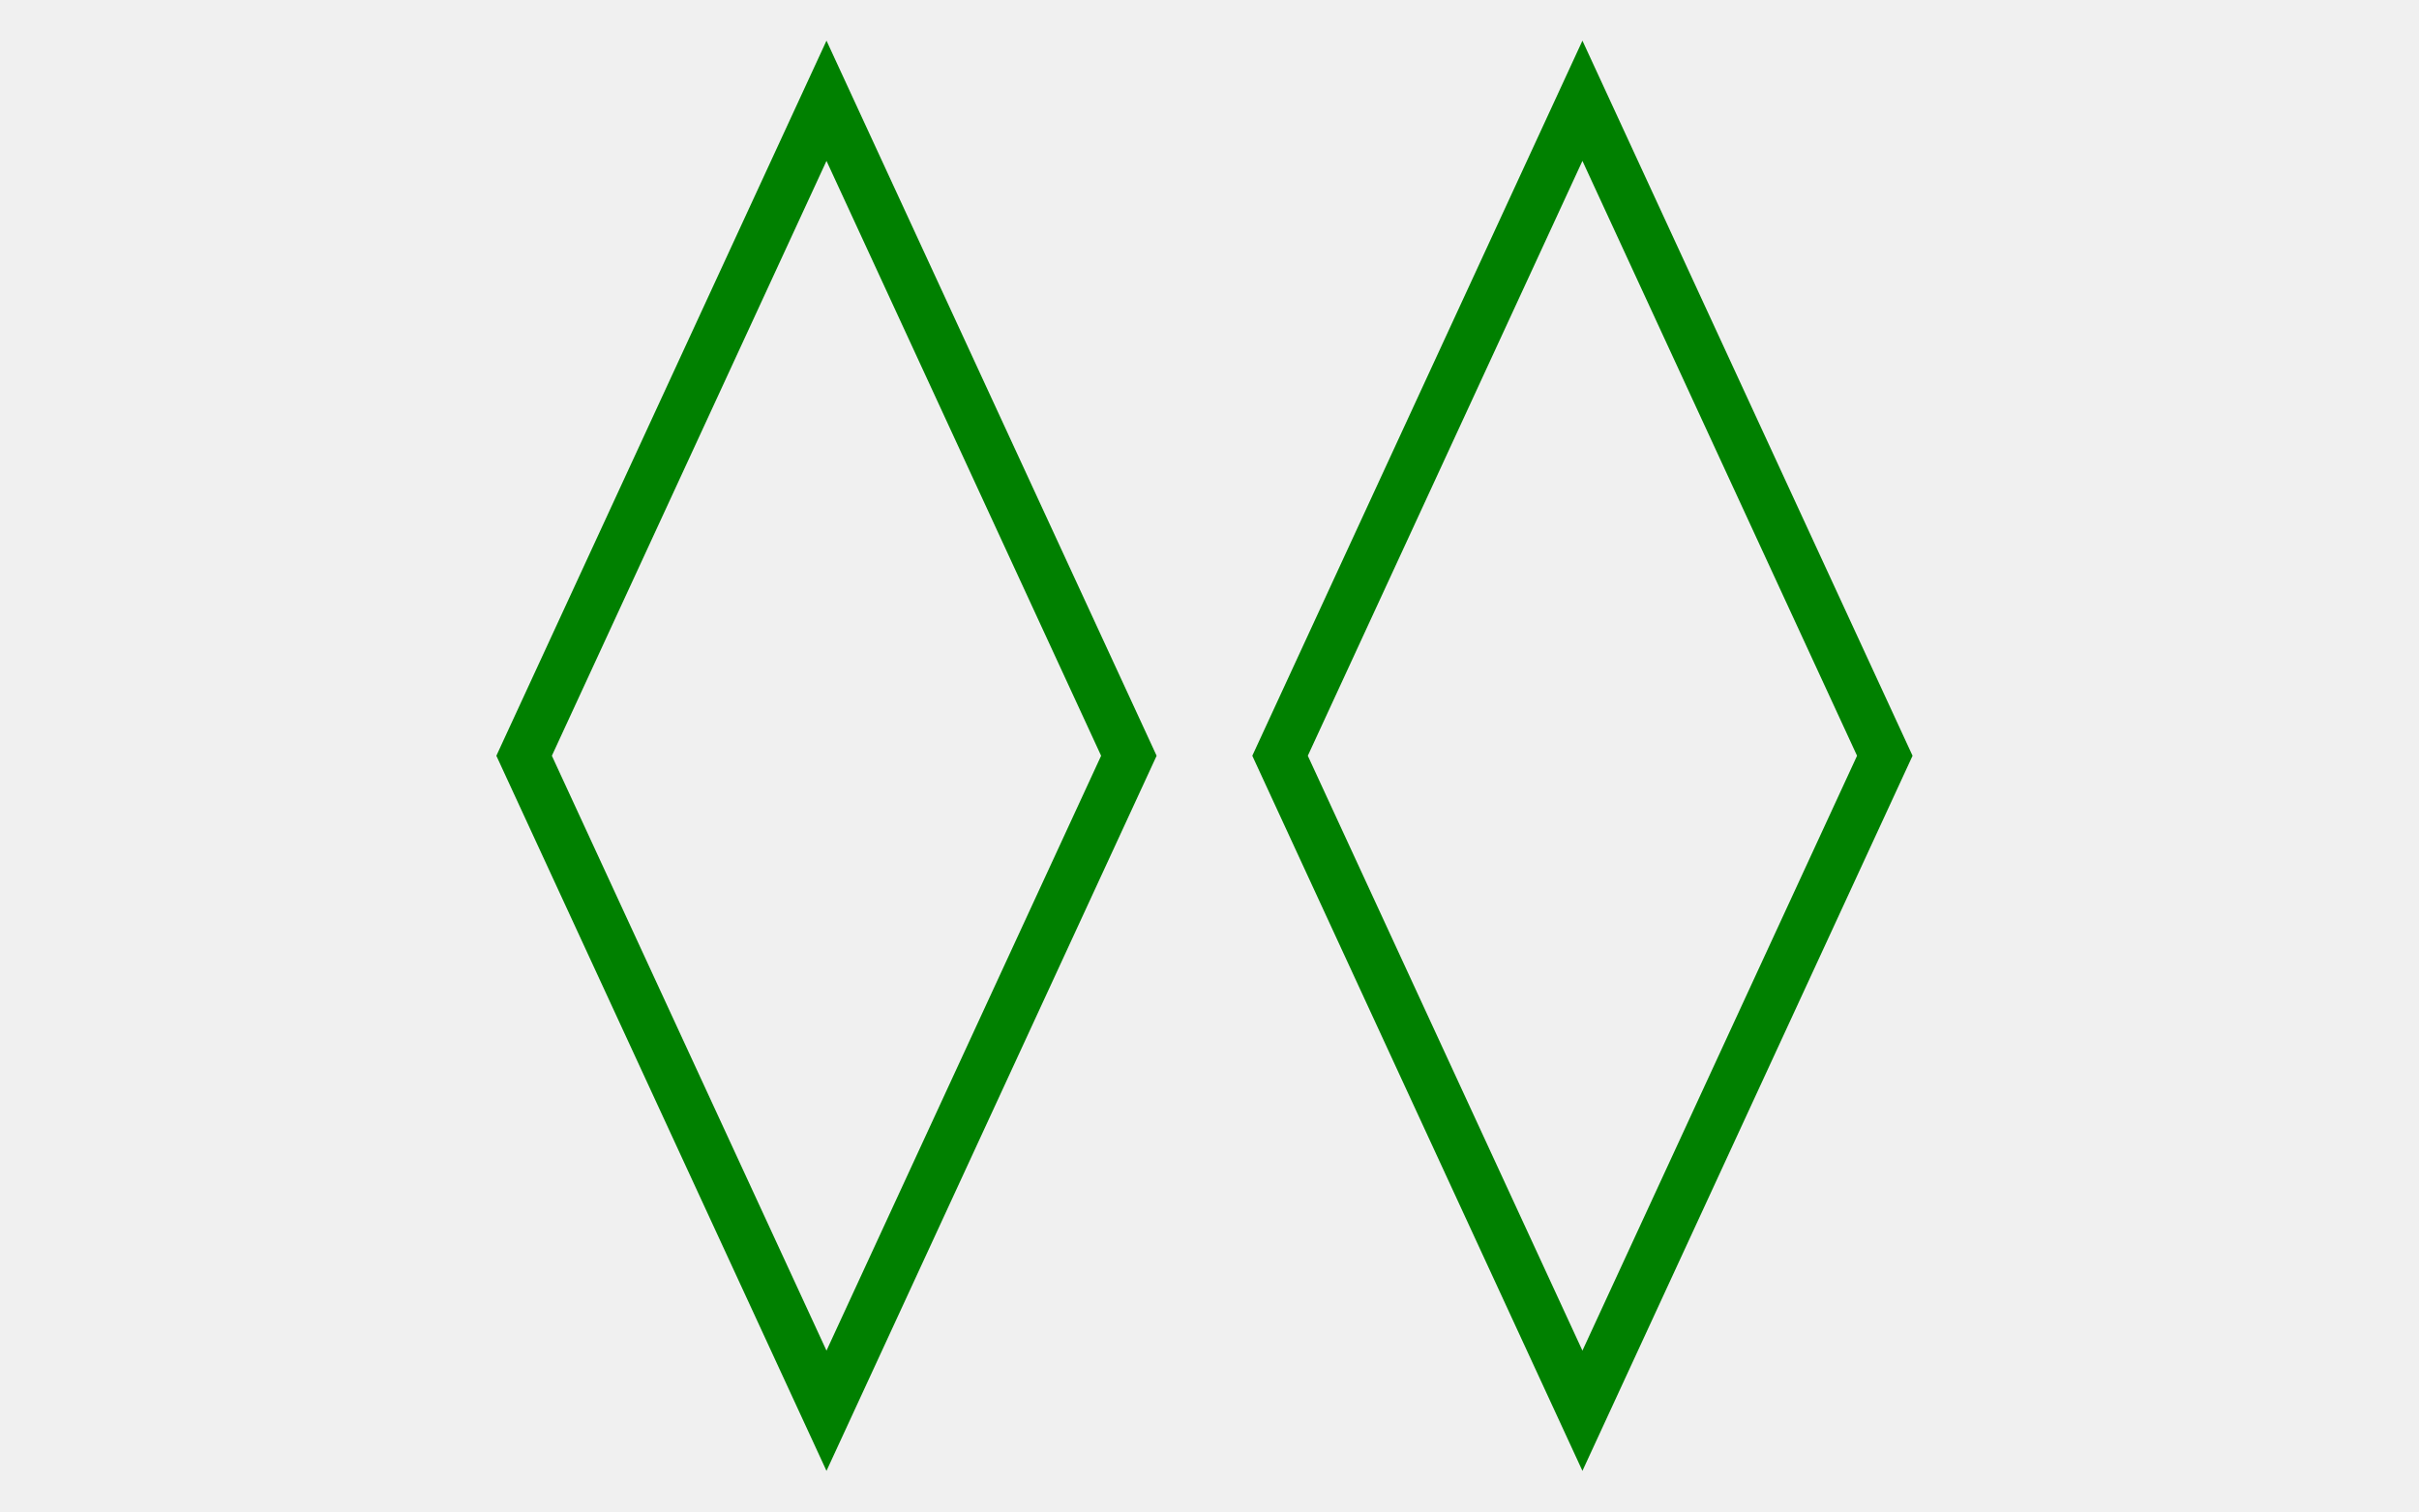
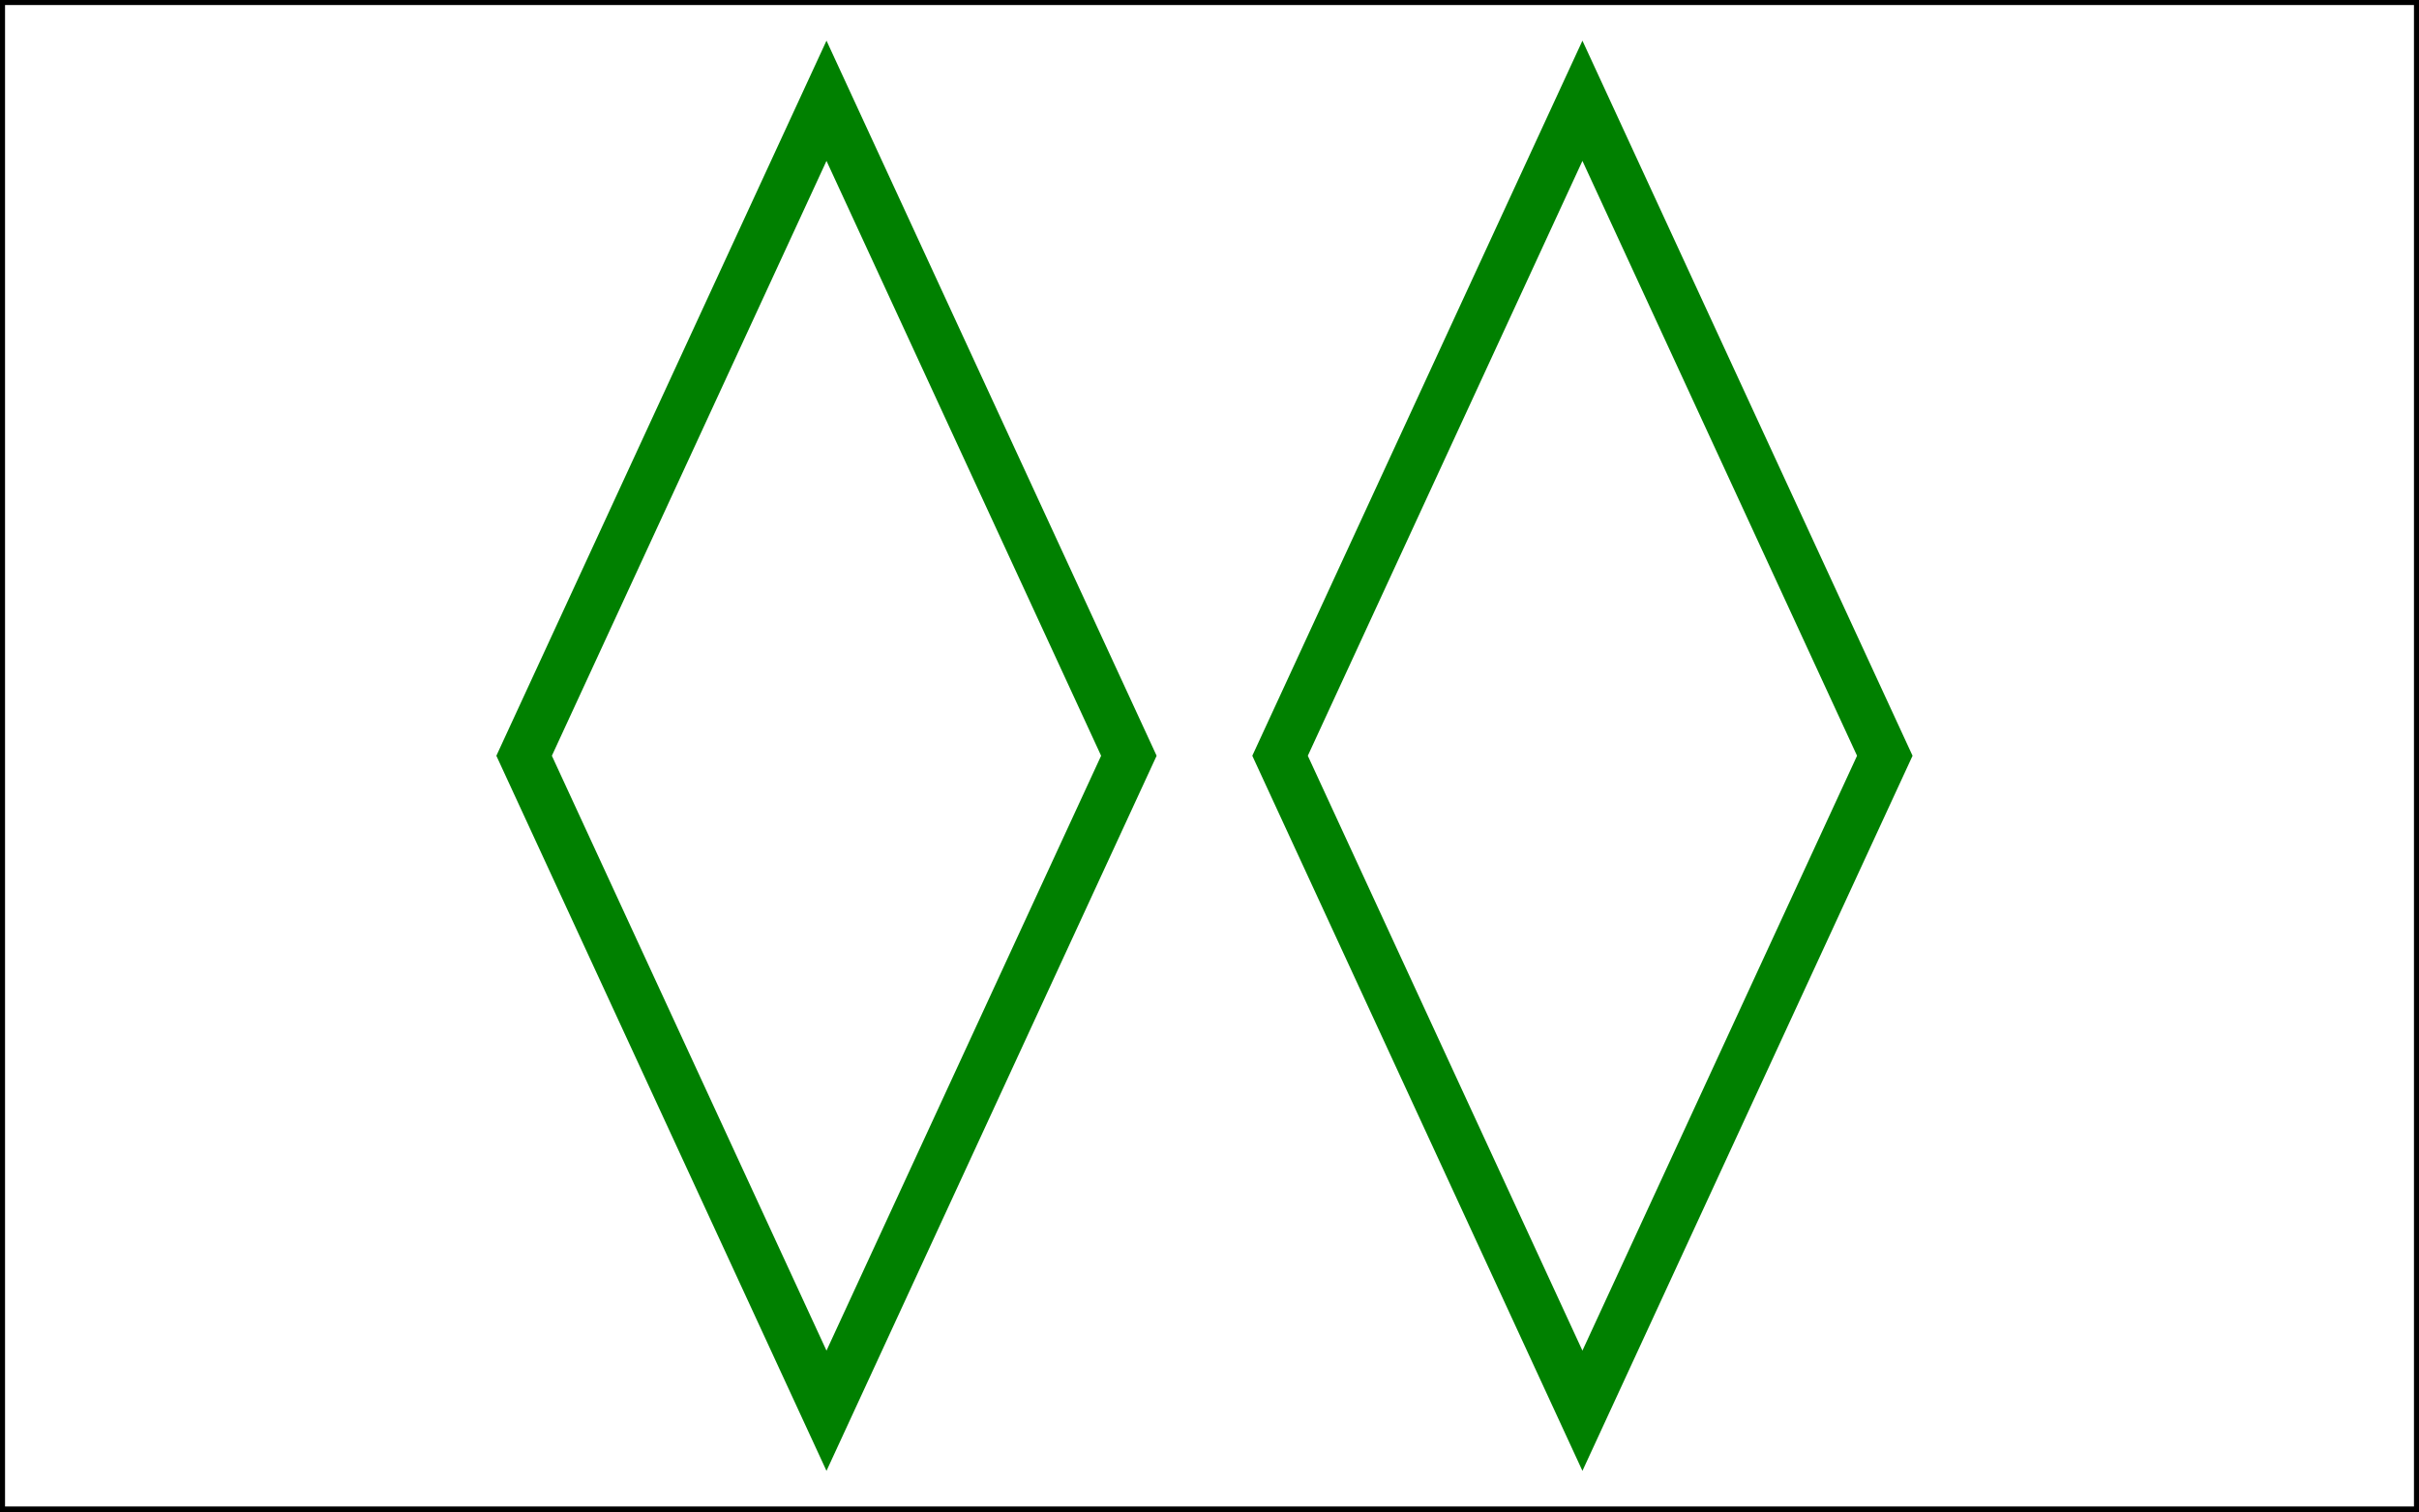
<svg xmlns="http://www.w3.org/2000/svg" baseProfile="full" height="150" version="1.1" width="240">
  <defs />
  <g>
+     <rect fill="#FFFFFF" height="150" stroke="#000000" stroke-width="1px" width="240" x="0" y="0" />
    <path d="M82,10 l30,65 l-30,65 l-30,-65 z" fill="none" stroke="green" stroke-width="5px" />
    <path d="M157,10 l30,65 l-30,65 l-30,-65 z" fill="none" stroke="green" stroke-width="5px" />
  </g>
</svg>
